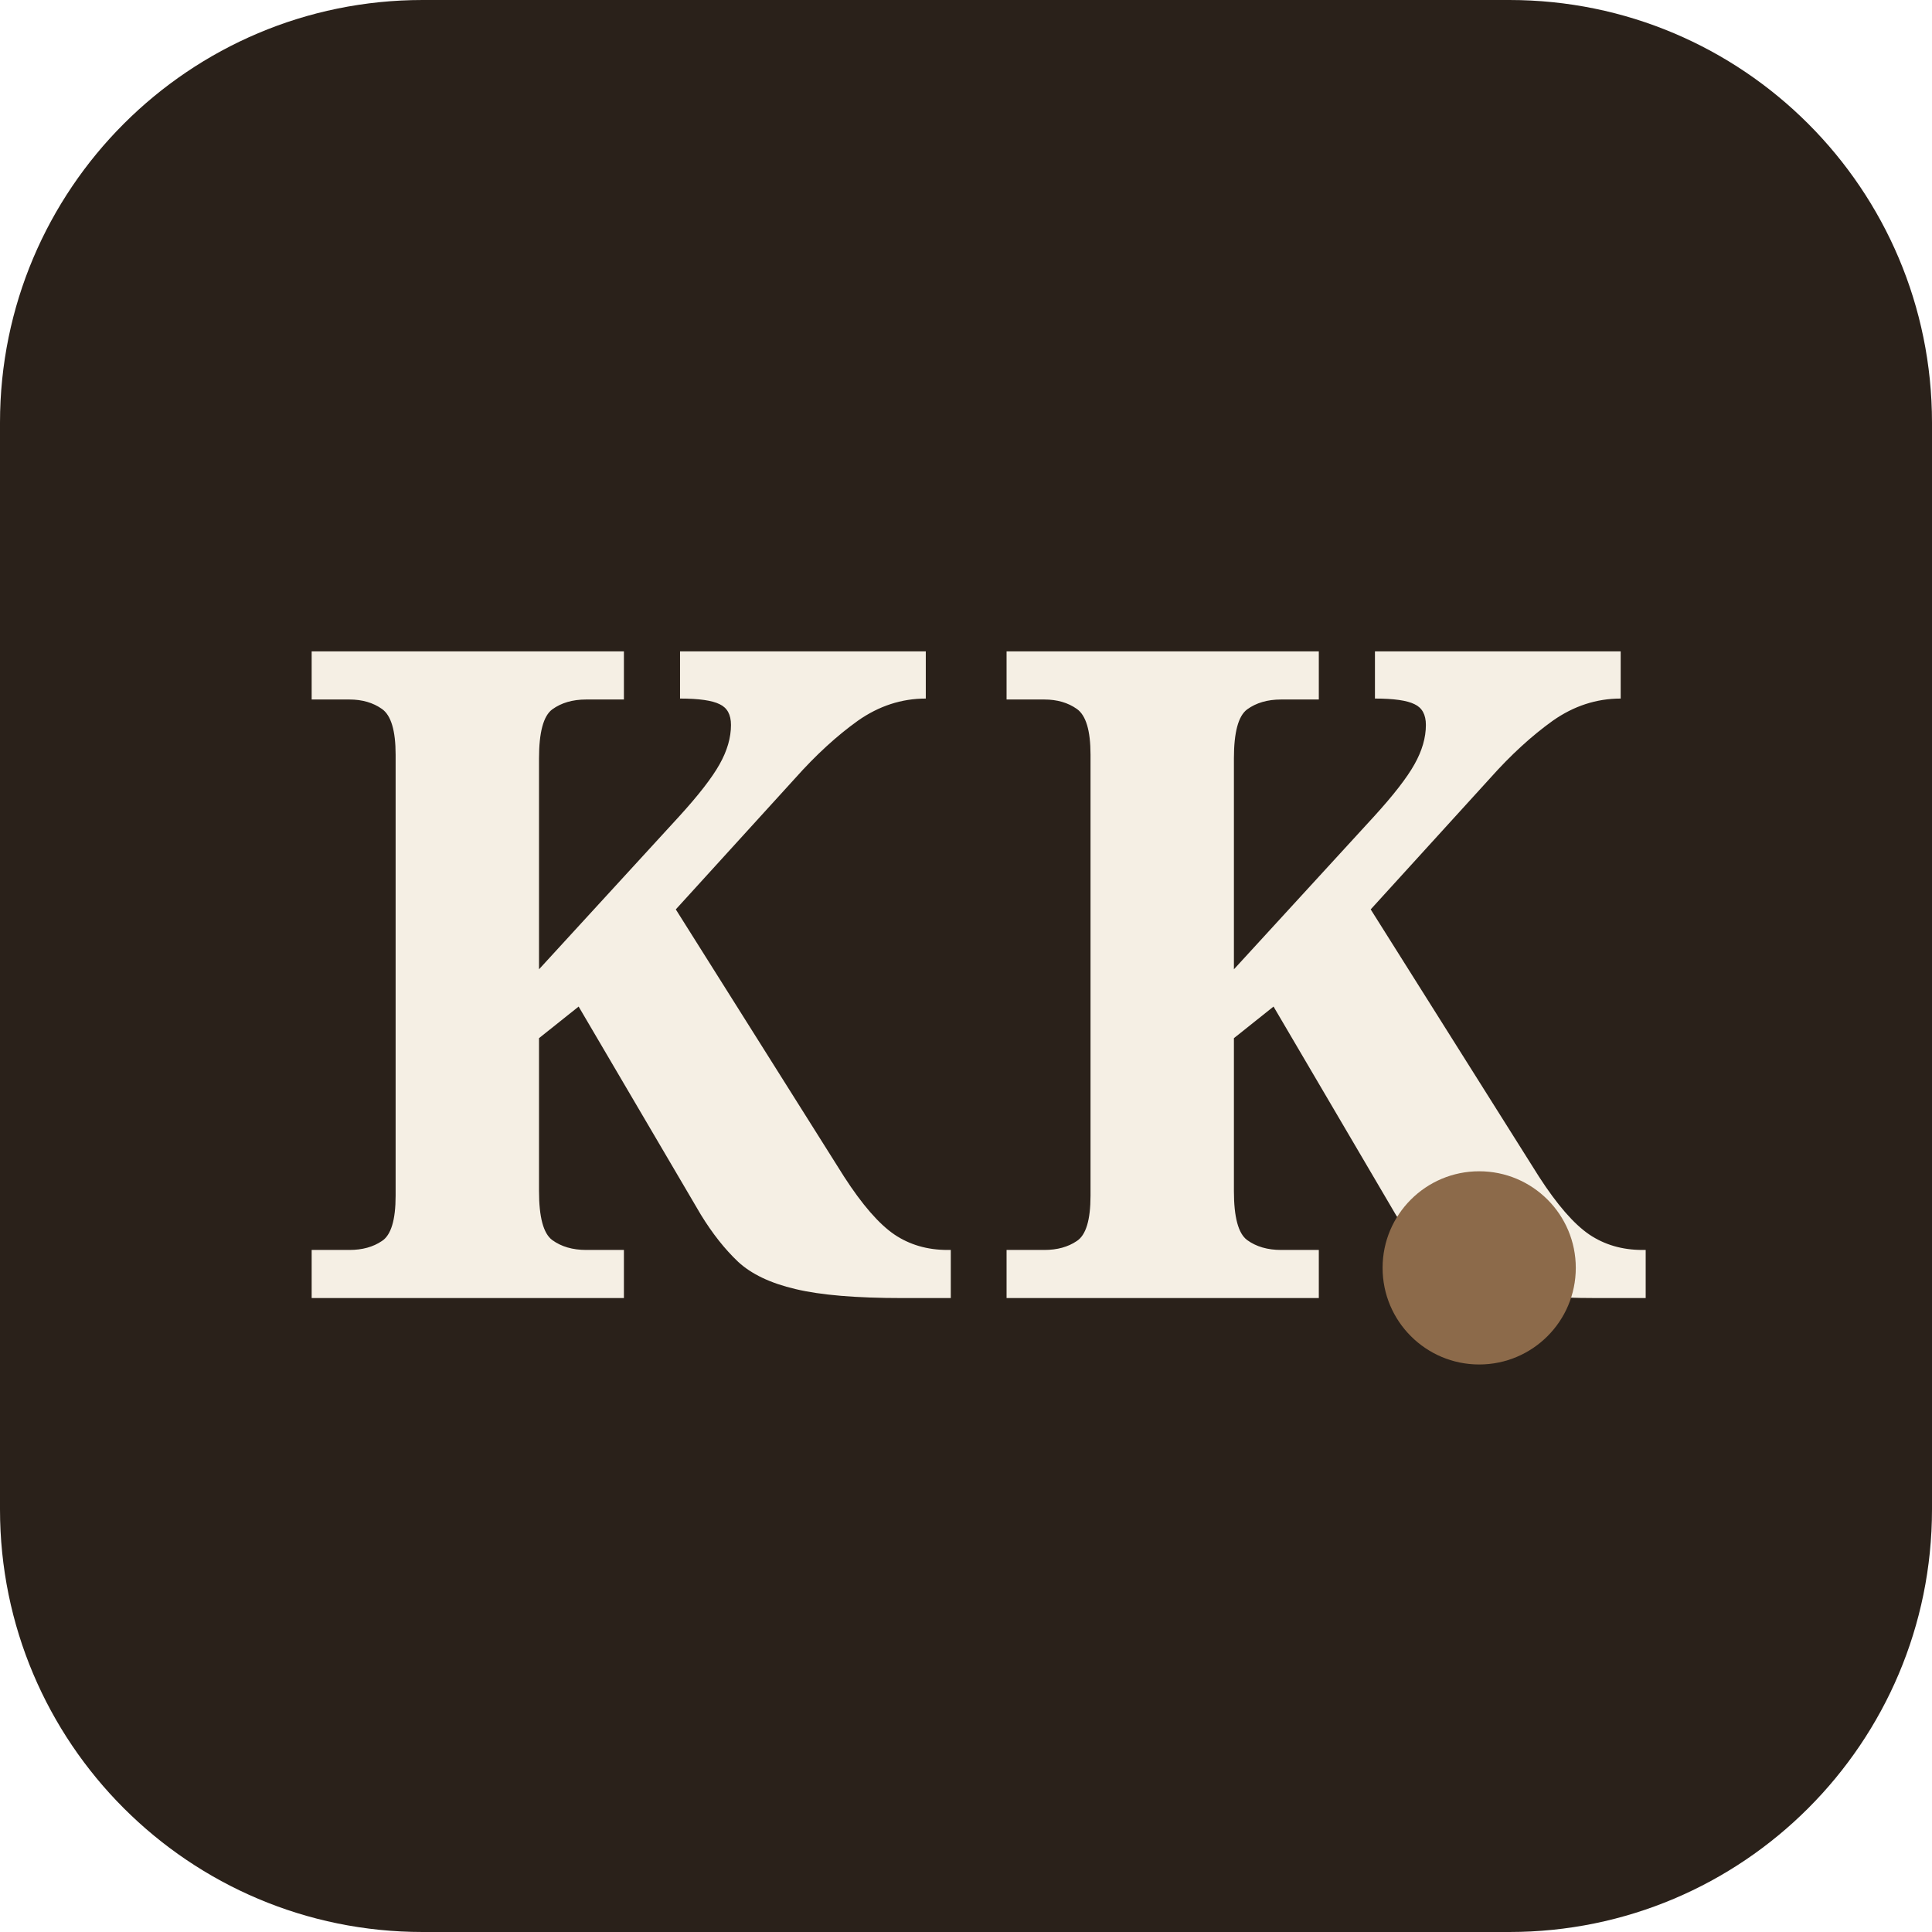
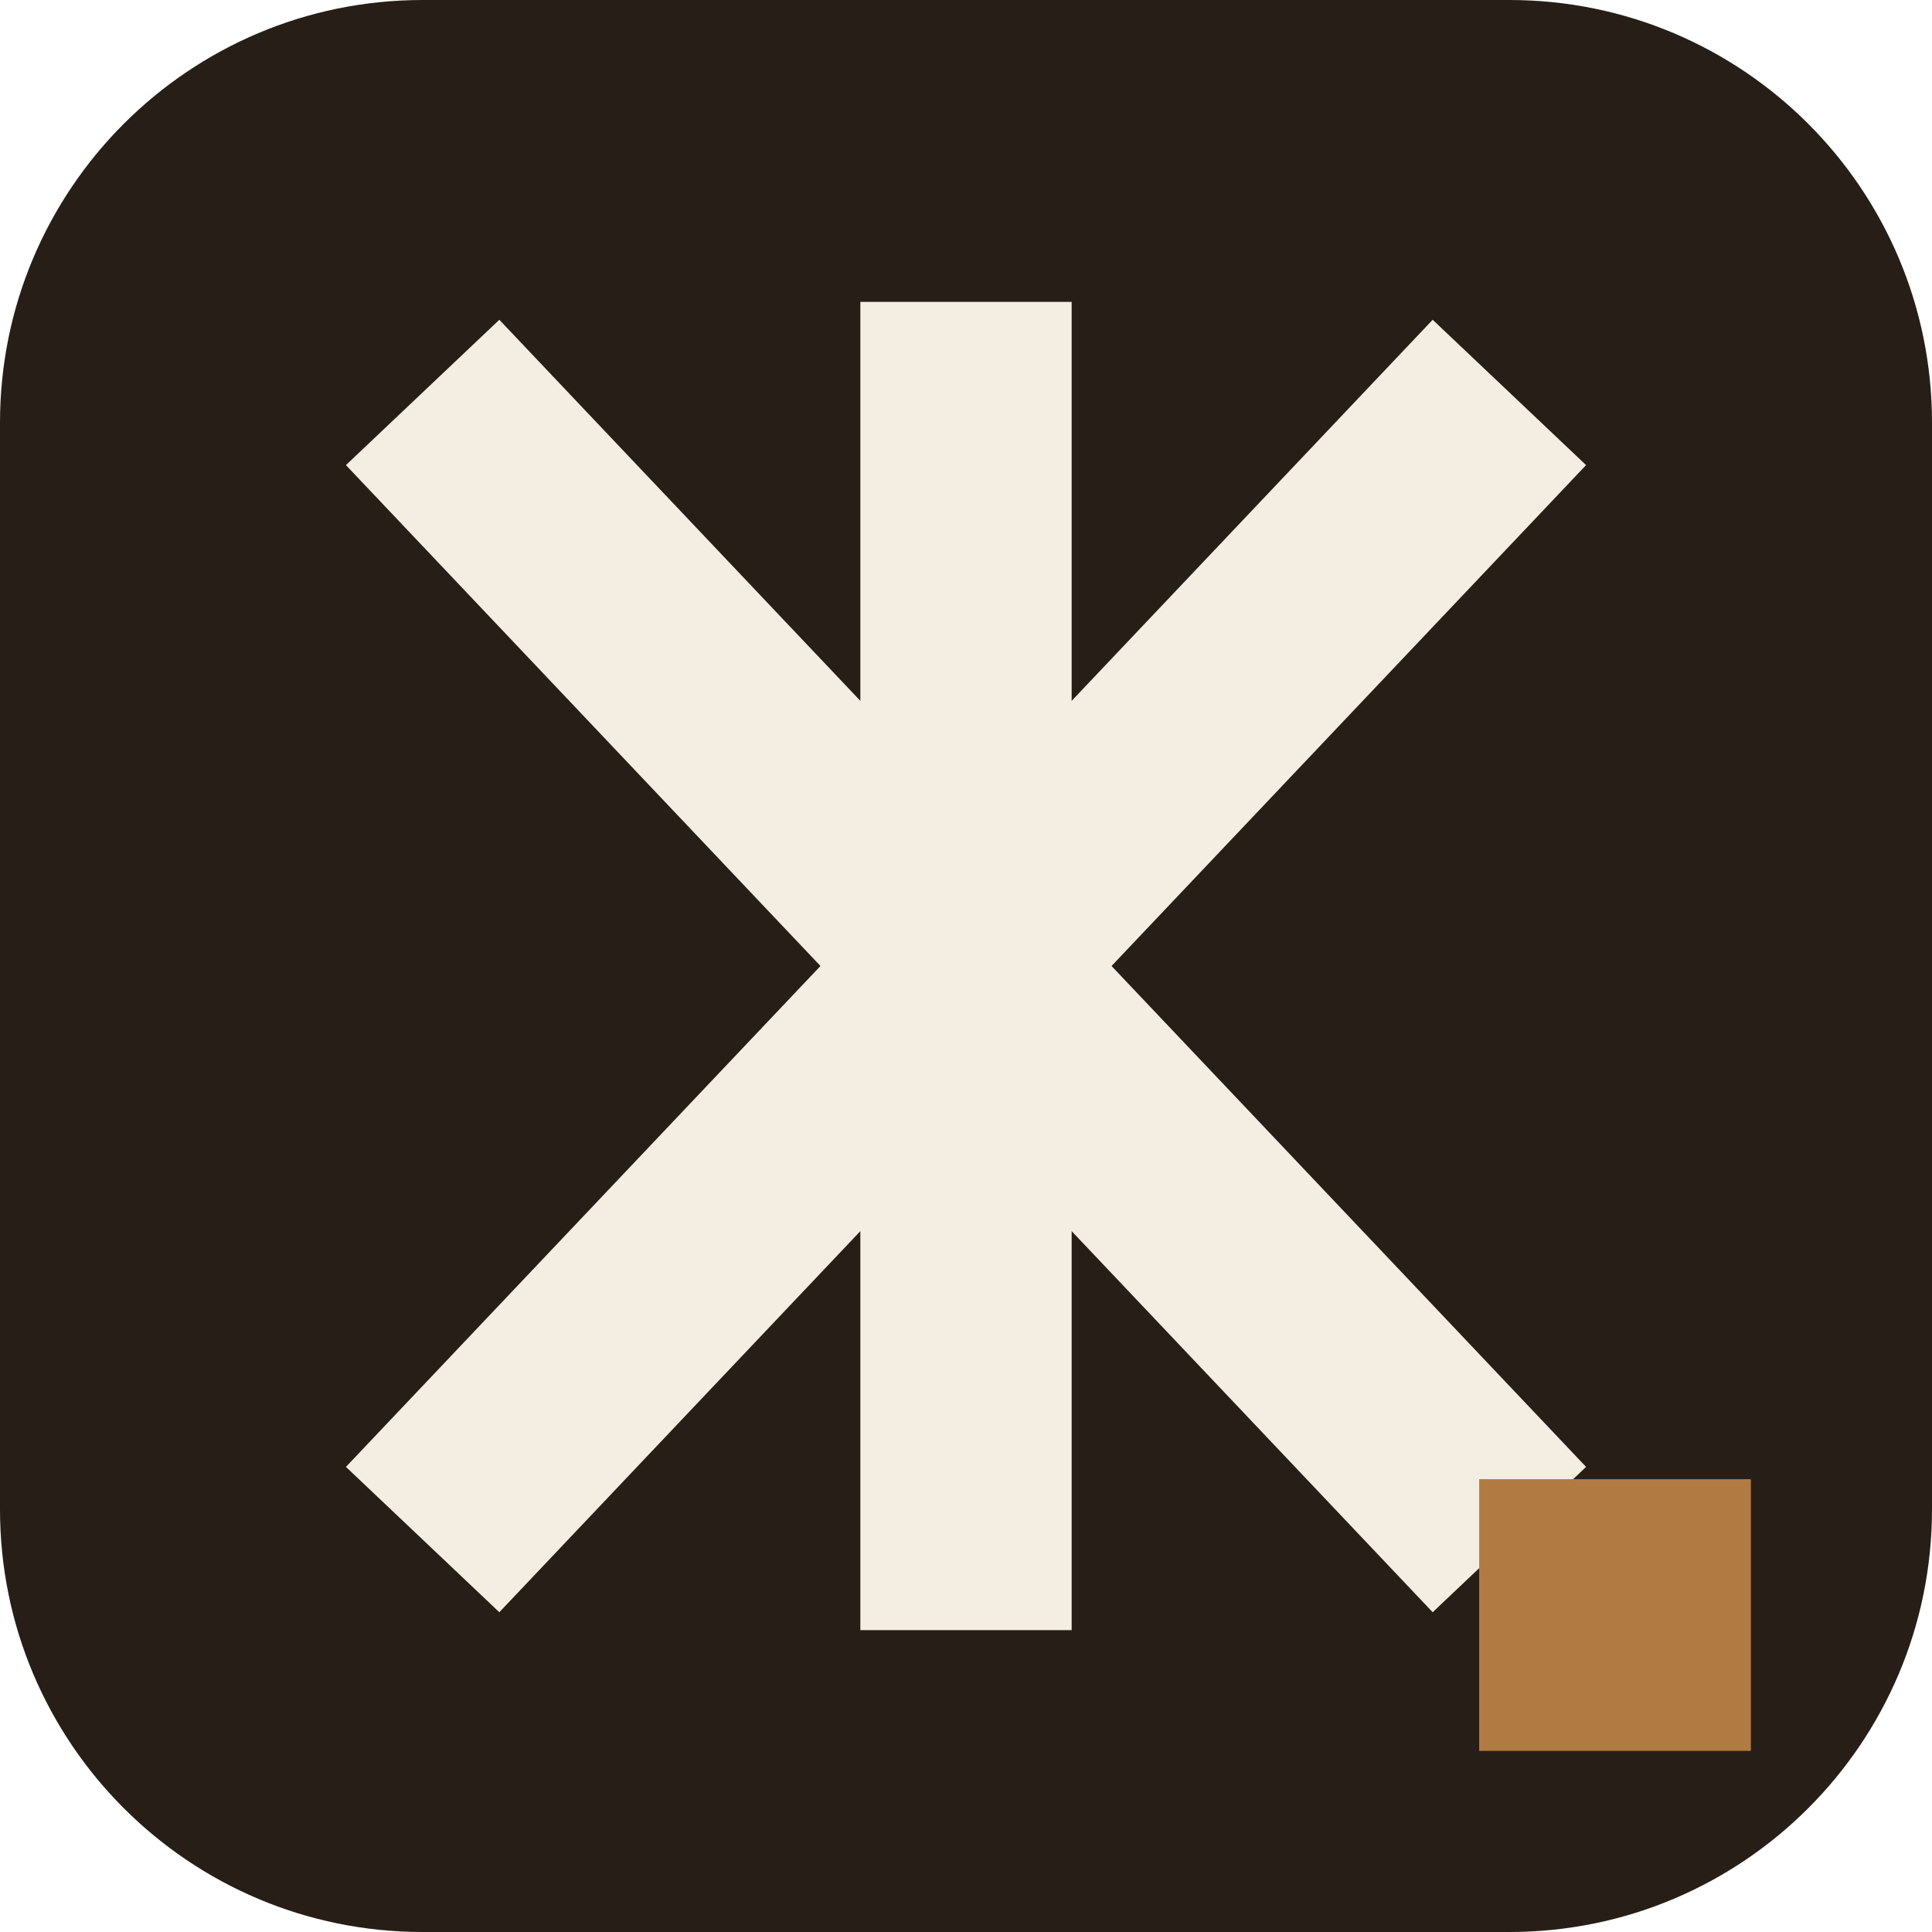
<svg xmlns="http://www.w3.org/2000/svg" viewBox="0 0 64 64" width="64" height="64">
-   <rect width="64" height="64" rx="14" fill="#2A211A" />
-   <text x="32" y="43" font-family="Georgia, 'Fraunces', serif" font-size="30" font-weight="600" fill="#F5EFE4" text-anchor="middle" letter-spacing="1">KK</text>
-   <circle cx="49" cy="42" r="3.2" fill="#8C6A4A" />
+   <rect width="64" height="64" rx="14" fill="#271E17" />
+   <g stroke="#F4EDE1" stroke-width="7" fill="none">
+     <line x1="32" y1="10" x2="32" y2="54" />
+     <line x1="14" y1="13" x2="50" y2="51" />
+     <line x1="50" y1="13" x2="14" y2="51" />
+   </g>
+   <rect x="49" y="49" width="9" height="9" fill="#B27A43" />
</svg>
